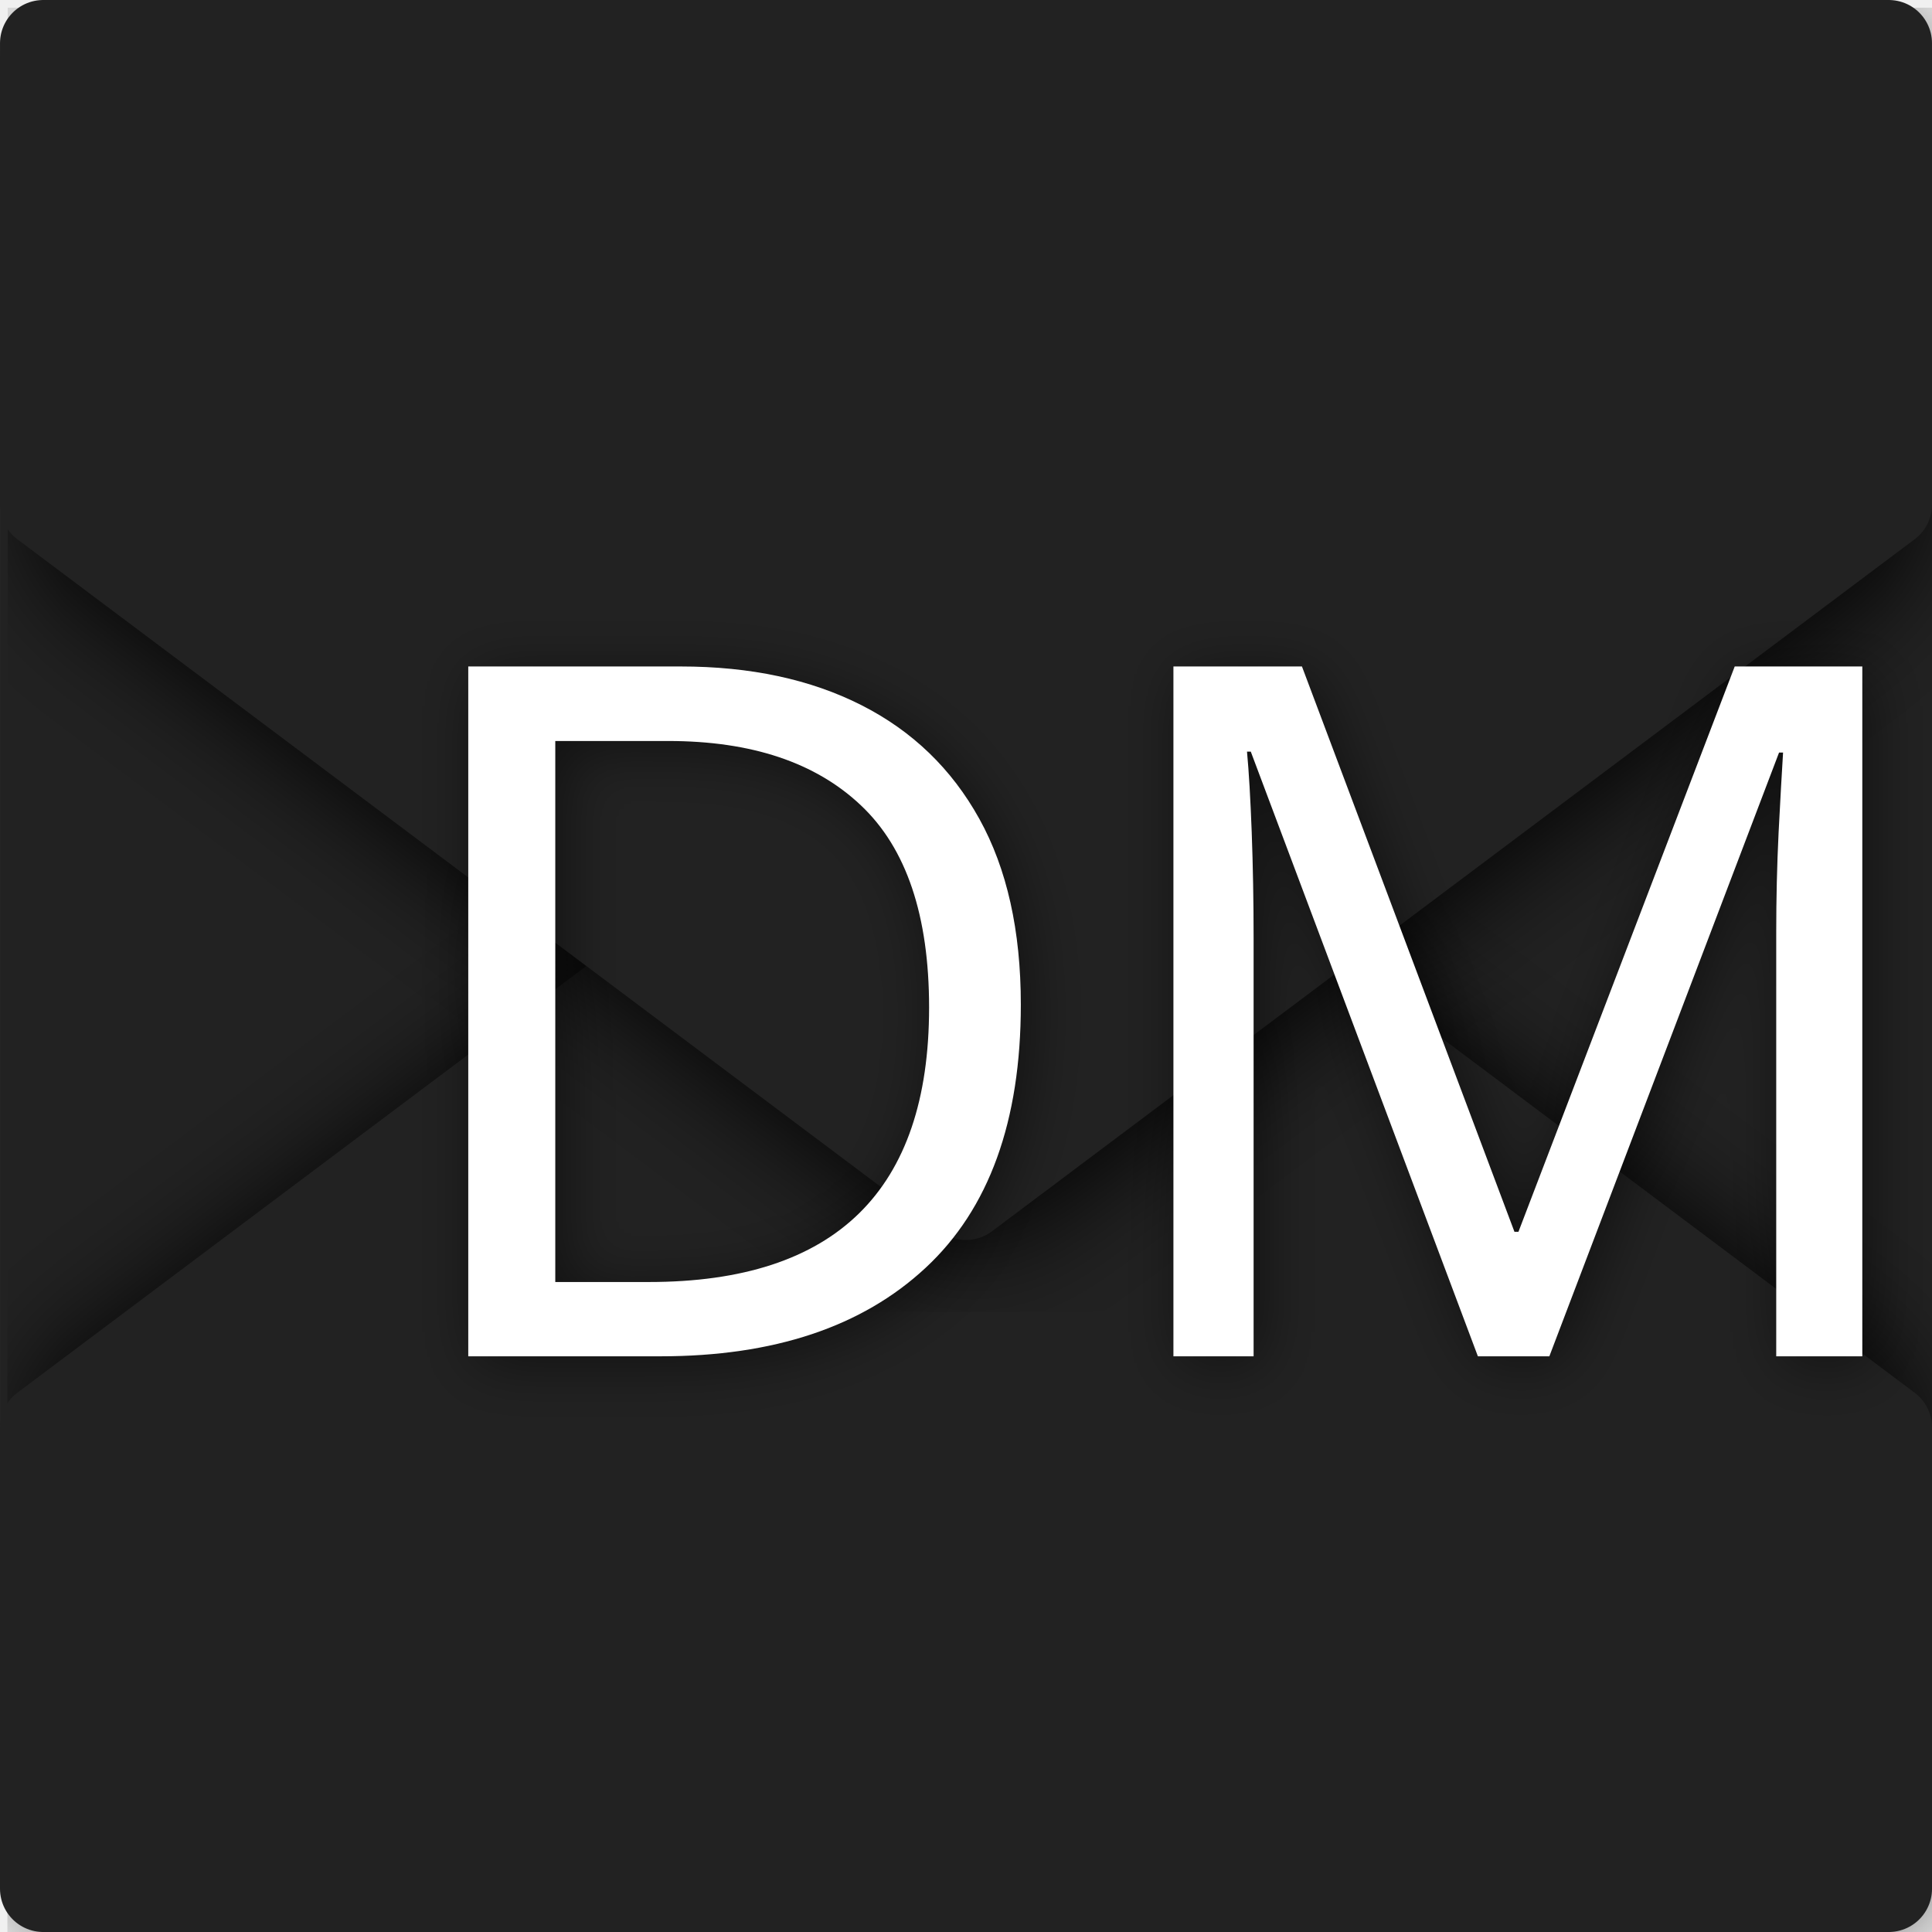
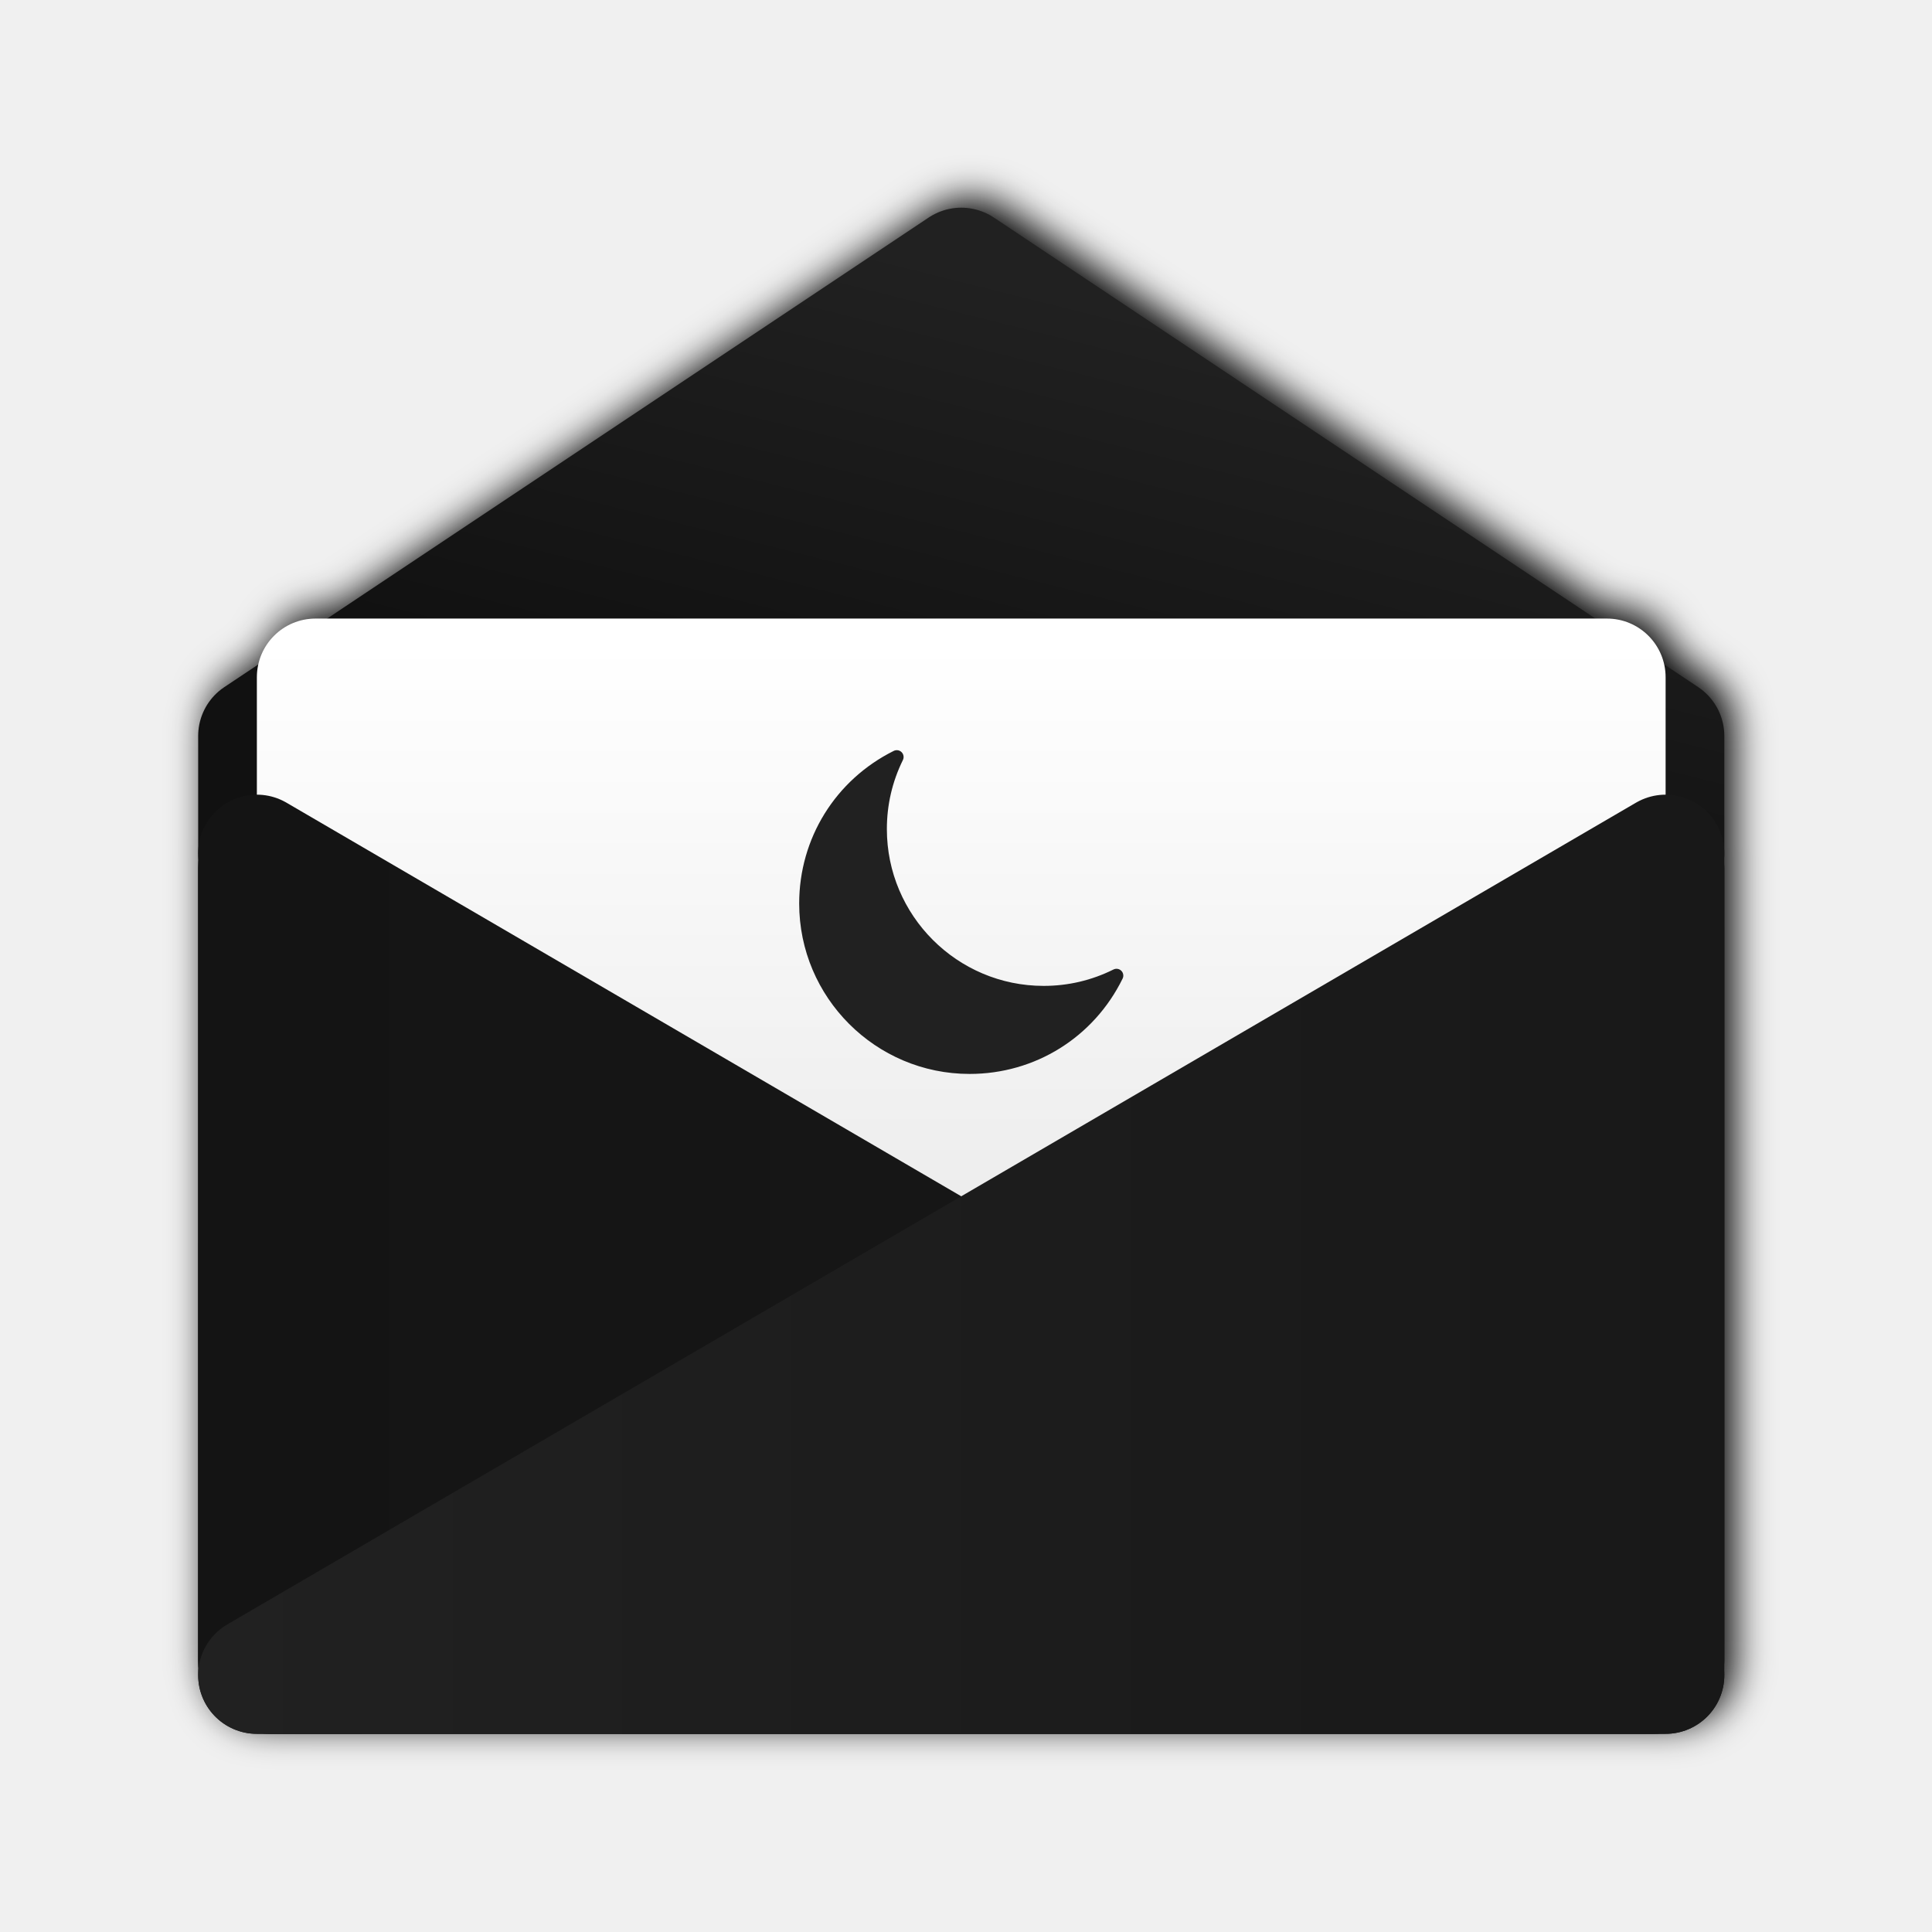
- <svg xmlns="http://www.w3.org/2000/svg" version="1.1" id="Layer_1" x="0px" y="0px" width="128" height="128" viewBox="0 0 128 128" enable-background="new 0 0 190 50" xml:space="preserve">
-   <defs id="defs43">
-     <filter style="color-interpolation-filters:sRGB" id="filter4899">
-       <feFlood flood-opacity="1" flood-color="rgb(0,0,0)" result="flood" id="feFlood4889" />
-       <feComposite in="flood" in2="SourceGraphic" operator="in" result="composite1" id="feComposite4891" />
-       <feGaussianBlur in="composite1" stdDeviation="1.2" result="blur" id="feGaussianBlur4893" />
-       <feOffset dx="0.5" dy="0.5" result="offset" id="feOffset4895" />
-       <feComposite in="SourceGraphic" in2="offset" operator="over" result="composite2" id="feComposite4897" />
+ <svg xmlns="http://www.w3.org/2000/svg" xmlns:xlink="http://www.w3.org/1999/xlink" width="384" height="384" viewBox="0 0 101.6 101.6" version="1.1" id="svg5">
+   <defs id="defs2">
+     <color-profile name="sRGB-IEC61966-2.1" xlink:href="../../../../../../../../WINDOWS/system32/spool/drivers/color/sRGB%20Color%20Space%20Profile.icm" id="color-profile1266" />
+     <linearGradient id="linearGradient1367">
+       <stop style="stop-color:#ffffff;stop-opacity:1;" offset="0" id="stop1363" />
+       <stop style="stop-color:#dddddd;stop-opacity:1" offset="1" id="stop1365" />
+     </linearGradient>
+     <linearGradient id="linearGradient2836">
+       <stop style="stop-color:#141414;stop-opacity:1;" offset="0" id="stop2832" />
+       <stop style="stop-color:#181818;stop-opacity:1" offset="1" id="stop2834" />
+     </linearGradient>
+     <linearGradient id="linearGradient2320">
+       <stop style="stop-color:#181818;stop-opacity:1" offset="0" id="stop2316" />
+       <stop style="stop-color:#212121;stop-opacity:1" offset="1" id="stop2318" />
+     </linearGradient>
+     <linearGradient id="linearGradient2314">
+       <stop style="stop-color:#212121;stop-opacity:1" offset="0" id="stop2310" />
+       <stop style="stop-color:#181818;stop-opacity:1" offset="1" id="stop2312" />
+     </linearGradient>
+     <linearGradient id="linearGradient2535">
+       <stop style="stop-color:#111111;stop-opacity:1;" offset="0" id="stop2531" />
+       <stop style="stop-color:#212121;stop-opacity:1" offset="1" id="stop2533" />
+     </linearGradient>
+     <linearGradient id="linearGradient2529">
+       <stop style="stop-color:#111111;stop-opacity:1;" offset="0" id="stop2525" />
+       <stop style="stop-color:#212121;stop-opacity:1" offset="1" id="stop2527" />
+     </linearGradient>
+     <linearGradient id="linearGradient1995">
+       <stop style="stop-color:#030303;stop-opacity:1;" offset="0" id="stop1991" />
+       <stop style="stop-color:#212121;stop-opacity:1" offset="1" id="stop1993" />
+     </linearGradient>
+     <linearGradient id="linearGradient1989">
+       <stop style="stop-color:#030303;stop-opacity:1;" offset="0" id="stop1985" />
+       <stop style="stop-color:#212121;stop-opacity:1" offset="1" id="stop1987" />
+     </linearGradient>
+     <linearGradient id="linearGradient1444-1">
+       <stop style="stop-color:#030303;stop-opacity:1;" offset="0" id="stop1440" />
+       <stop style="stop-color:#111111;stop-opacity:1" offset="1" id="stop1442" />
+     </linearGradient>
+     <linearGradient id="linearGradient2725">
+       <stop style="stop-color:#030303;stop-opacity:1;" offset="0" id="stop2721" />
+       <stop style="stop-color:#111111;stop-opacity:1" offset="1" id="stop2723" />
+     </linearGradient>
+     <linearGradient xlink:href="#linearGradient1444-1" id="linearGradient2727" x1="93.133" y1="338.667" x2="313.267" y2="338.667" gradientUnits="userSpaceOnUse" gradientTransform="matrix(0.3645833,0,0,0.3645833,-7.49654,-30.86807)" />
+     <linearGradient xlink:href="#linearGradient2725" id="linearGradient3211" x1="93.133" y1="338.667" x2="313.267" y2="338.667" gradientUnits="userSpaceOnUse" gradientTransform="matrix(0.3645833,0,0,0.3645833,-7.49654,-30.86807)" />
+     <linearGradient xlink:href="#linearGradient1995" id="linearGradient1571" gradientUnits="userSpaceOnUse" x1="93.133" y1="338.667" x2="93.133" y2="262.467" gradientTransform="matrix(0.3645833,0,0,0.3645833,-7.49654,-30.86808)" />
+     <linearGradient xlink:href="#linearGradient1989" id="linearGradient1573" gradientUnits="userSpaceOnUse" x1="93.133" y1="338.667" x2="93.133" y2="262.467" gradientTransform="matrix(0.3645833,0,0,0.3645833,-7.49654,-30.86808)" />
+     <linearGradient xlink:href="#linearGradient2535" id="linearGradient959" gradientUnits="userSpaceOnUse" x1="186.267" y1="254" x2="203.2" y2="186.267" gradientTransform="matrix(0.3645833,0,0,0.3645833,-7.49654,-30.8681)" />
+     <linearGradient xlink:href="#linearGradient2529" id="linearGradient961" gradientUnits="userSpaceOnUse" x1="186.267" y1="254" x2="203.2" y2="186.267" gradientTransform="matrix(0.3645833,0,0,0.3645833,-7.49654,-30.8681)" />
+     <linearGradient xlink:href="#linearGradient2320" id="linearGradient1463" x1="313.265" y1="338.667" x2="93.135" y2="338.667" gradientUnits="userSpaceOnUse" gradientTransform="matrix(0.3645833,0,0,0.3645833,-7.49654,-30.86807)" />
+     <linearGradient xlink:href="#linearGradient2314" id="linearGradient1976" x1="93.135" y1="338.667" x2="313.267" y2="338.667" gradientUnits="userSpaceOnUse" gradientTransform="matrix(0.3645833,0,0,0.3645833,-7.49654,-30.86807)" />
+     <linearGradient xlink:href="#linearGradient2836" id="linearGradient2838" x1="93.133" y1="338.667" x2="313.265" y2="338.667" gradientUnits="userSpaceOnUse" gradientTransform="matrix(0.3645833,0,0,0.3645833,-7.49654,-30.86807)" />
+     <linearGradient xlink:href="#linearGradient2836" id="linearGradient3148" x1="93.133" y1="338.667" x2="313.265" y2="338.667" gradientUnits="userSpaceOnUse" gradientTransform="matrix(0.3645833,0,0,0.3645833,-7.49654,-30.86807)" />
+     <filter style="color-interpolation-filters:sRGB" id="filter952" x="0" y="0" width="1" height="1">
+       <feTurbulence type="fractalNoise" numOctaves="3" baseFrequency="1" seed="0" result="result0" id="feTurbulence942" />
+       <feColorMatrix result="result4" values="0" type="saturate" id="feColorMatrix944" />
+       <feComposite in="SourceGraphic" in2="result4" operator="arithmetic" k1="1.25" k2="0.5" k3="0.5" result="result2" id="feComposite946" k4="0" />
+       <feBlend result="result5" mode="normal" in="result2" in2="SourceGraphic" id="feBlend948" />
+       <feComposite in="result5" in2="SourceGraphic" operator="in" result="result3" id="feComposite950" />
    </filter>
-     <filter style="color-interpolation-filters:sRGB;" id="filter5559">
-       <feFlood flood-opacity="1" flood-color="rgb(0,0,0)" result="flood" id="feFlood5549" />
-       <feComposite in="flood" in2="SourceGraphic" operator="in" result="composite1" id="feComposite5551" />
-       <feGaussianBlur in="composite1" stdDeviation="2" result="blur" id="feGaussianBlur5553" />
-       <feOffset dx="0.5" dy="0.5" result="offset" id="feOffset5555" />
-       <feComposite in="SourceGraphic" in2="offset" operator="over" result="composite2" id="feComposite5557" />
+     <linearGradient xlink:href="#linearGradient1367" id="linearGradient1369" x1="202.16" y1="240.77" x2="202.16" y2="391.025" gradientUnits="userSpaceOnUse" gradientTransform="matrix(0.3645833,0,0,0.3645833,-7.49654,-30.86807)" />
+     <filter y="0" height="1" x="0" width="1" style="color-interpolation-filters:sRGB" id="filter49992">
+       <feTurbulence type="fractalNoise" baseFrequency="0.025" numOctaves="10" seed="0" result="result4" id="feTurbulence49978" />
+       <feDisplacementMap in="SourceGraphic" in2="result4" yChannelSelector="G" xChannelSelector="R" scale="10" result="result3" id="feDisplacementMap49980" />
+       <feDiffuseLighting lighting-color="#e9e6d7" diffuseConstant="1" surfaceScale="2" result="result1" in="result4" id="feDiffuseLighting49984">
+         <feDistantLight azimuth="235" elevation="40" id="feDistantLight49982" />
+       </feDiffuseLighting>
+       <feComposite operator="in" in="result3" in2="result1" result="result2" id="feComposite49986" />
+       <feComposite in2="result1" result="result5" operator="arithmetic" k1="1.7" id="feComposite49988" k2="0" k3="0" k4="0" />
+       <feBlend in="result5" in2="result3" mode="normal" id="feBlend49990" />
    </filter>
-     <filter style="color-interpolation-filters:sRGB;" id="filter5589">
-       <feFlood flood-opacity="1" flood-color="rgb(0,0,0)" result="flood" id="feFlood5579" />
-       <feComposite in="flood" in2="SourceGraphic" operator="in" result="composite1" id="feComposite5581" />
-       <feGaussianBlur in="composite1" stdDeviation="2" result="blur" id="feGaussianBlur5583" />
-       <feOffset dx="0.5" dy="0.5" result="offset" id="feOffset5585" />
-       <feComposite in="SourceGraphic" in2="offset" operator="over" result="composite2" id="feComposite5587" />
+     <filter style="color-interpolation-filters:sRGB" id="filter53362" x="-0.106" y="-0.12" width="1.226" height="1.226">
+       <feFlood flood-opacity="0.498" flood-color="rgb(0,0,0)" result="flood" id="feFlood53352" />
+       <feComposite in="flood" in2="SourceGraphic" operator="in" result="composite1" id="feComposite53354" />
+       <feGaussianBlur in="composite1" stdDeviation="2" result="blur" id="feGaussianBlur53356" />
+       <feOffset dx="1" dy="-1" result="offset" id="feOffset53358" />
+       <feComposite in="SourceGraphic" in2="offset" operator="over" result="composite2" id="feComposite53360" />
    </filter>
-     <filter style="color-interpolation-filters:sRGB;" id="filter6209">
-       <feFlood flood-opacity="1" flood-color="rgb(0,0,0)" result="flood" id="feFlood6199" />
-       <feComposite in="flood" in2="SourceGraphic" operator="in" result="composite1" id="feComposite6201" />
-       <feGaussianBlur in="composite1" stdDeviation="4" result="blur" id="feGaussianBlur6203" />
-       <feOffset dx="0.5" dy="0.5" result="offset" id="feOffset6205" />
-       <feComposite in="SourceGraphic" in2="offset" operator="over" result="composite2" id="feComposite6207" />
+     <filter style="color-interpolation-filters:sRGB" id="filter920" x="-0.023" y="-0.269" width="1.05" height="1.492">
+       <feFlood flood-opacity="0.498" flood-color="rgb(0,0,0)" result="flood" id="feFlood910" />
+       <feComposite in="flood" in2="SourceGraphic" operator="in" result="composite1" id="feComposite912" />
+       <feGaussianBlur in="composite1" stdDeviation="2" result="blur" id="feGaussianBlur914" />
+       <feOffset dx="1" dy="-1" result="offset" id="feOffset916" />
+       <feComposite in="SourceGraphic" in2="offset" operator="over" result="composite2" id="feComposite918" />
    </filter>
-     <filter style="color-interpolation-filters:sRGB;" id="filter6233">
-       <feFlood flood-opacity="1" flood-color="rgb(0,0,0)" result="flood" id="feFlood6223" />
-       <feComposite in="flood" in2="SourceGraphic" operator="in" result="composite1" id="feComposite6225" />
-       <feGaussianBlur in="composite1" stdDeviation="4" result="blur" id="feGaussianBlur6227" />
-       <feOffset dx="0.5" dy="0.5" result="offset" id="feOffset6229" />
-       <feComposite in="SourceGraphic" in2="offset" operator="over" result="composite2" id="feComposite6231" />
+     <filter style="color-interpolation-filters:sRGB" id="filter932" x="-0.023" y="-0.772" width="1.05" height="2.41">
+       <feFlood flood-opacity="0.498" flood-color="rgb(0,0,0)" result="flood" id="feFlood922" />
+       <feComposite in="flood" in2="SourceGraphic" operator="in" result="composite1" id="feComposite924" />
+       <feGaussianBlur in="composite1" stdDeviation="2" result="blur" id="feGaussianBlur926" />
+       <feOffset dx="1" dy="-1" result="offset" id="feOffset928" />
+       <feComposite in="SourceGraphic" in2="offset" operator="over" result="composite2" id="feComposite930" />
    </filter>
-     <filter style="color-interpolation-filters:sRGB;" id="filter6269">
-       <feFlood flood-opacity="0.498" flood-color="rgb(0,0,0)" result="flood" id="feFlood6259" />
-       <feComposite in="flood" in2="SourceGraphic" operator="in" result="composite1" id="feComposite6261" />
-       <feGaussianBlur in="composite1" stdDeviation="2" result="blur" id="feGaussianBlur6263" />
-       <feOffset dx="0.5" dy="0.5" result="offset" id="feOffset6265" />
-       <feComposite in="SourceGraphic" in2="offset" operator="over" result="composite2" id="feComposite6267" />
+     <filter style="color-interpolation-filters:sRGB" id="filter1263" x="-0.011" y="-0.135" width="1.025" height="1.246">
+       <feFlood flood-opacity="1" flood-color="rgb(0,0,0)" result="flood" id="feFlood1253" />
+       <feComposite in="flood" in2="SourceGraphic" operator="in" result="composite1" id="feComposite1255" />
+       <feGaussianBlur in="composite1" stdDeviation="1" result="blur" id="feGaussianBlur1257" />
+       <feOffset dx="0.5" dy="-0.5" result="offset" id="feOffset1259" />
+       <feComposite in="SourceGraphic" in2="offset" operator="over" result="composite2" id="feComposite1261" />
    </filter>
-     <filter style="color-interpolation-filters:sRGB;" id="filter4837">
-       <feFlood flood-opacity="1" flood-color="rgb(0,0,0)" result="flood" id="feFlood4827" />
-       <feComposite in="flood" in2="SourceGraphic" operator="in" result="composite1" id="feComposite4829" />
-       <feGaussianBlur in="composite1" stdDeviation="4" result="blur" id="feGaussianBlur4831" />
-       <feOffset dx="0.5" dy="0.5" result="offset" id="feOffset4833" />
-       <feComposite in="SourceGraphic" in2="offset" operator="over" result="composite2" id="feComposite4835" />
+     <filter style="color-interpolation-filters:sRGB" id="filter1293" x="-0.011" y="-0.386" width="1.025" height="1.705">
+       <feFlood flood-opacity="1" flood-color="rgb(0,0,0)" result="flood" id="feFlood1283" />
+       <feComposite in="flood" in2="SourceGraphic" operator="in" result="composite1" id="feComposite1285" />
+       <feGaussianBlur in="composite1" stdDeviation="1" result="blur" id="feGaussianBlur1287" />
+       <feOffset dx="0.5" dy="-0.5" result="offset" id="feOffset1289" />
+       <feComposite in="SourceGraphic" in2="offset" operator="over" result="composite2" id="feComposite1291" />
+     </filter>
+     <filter style="color-interpolation-filters:sRGB" id="filter1323" x="-0.074" y="-0.081" width="1.155" height="1.155">
+       <feFlood flood-opacity="1" flood-color="rgb(0,0,0)" result="flood" id="feFlood1313" />
+       <feComposite in="flood" in2="SourceGraphic" operator="in" result="composite1" id="feComposite1315" />
+       <feGaussianBlur in="composite1" stdDeviation="1" result="blur" id="feGaussianBlur1317" />
+       <feOffset dx="0.5" dy="-0.5" result="offset" id="feOffset1319" />
+       <feComposite in="SourceGraphic" in2="offset" operator="over" result="composite2" id="feComposite1321" />
    </filter>
  </defs>
-   <g id="layer2" transform="translate(0,23.68668)" style="display:inline">
-     <rect style="display:inline;fill:#222222;fill-opacity:1;stroke:#222222;stroke-width:7.529;stroke-linecap:round;stroke-linejoin:round;stroke-miterlimit:0;stroke-dasharray:none;stroke-dashoffset:0;stroke-opacity:1;paint-order:stroke fill markers" id="rect6277" width="120.471" height="120.471" x="3.765" y="-19.922" />
-   </g>
-   <g id="layer4" style="display:inline">
-     <path transform="matrix(0.9552239,0,0,0.9552239,2.865678,25.49177)" style="display:inline;fill:#222222;fill-opacity:1;stroke:#222222;stroke-width:6;stroke-linecap:round;stroke-linejoin:round;stroke-miterlimit:4;stroke-dasharray:none;stroke-opacity:1;filter:url(#filter6233)" d="M -1.5e-6,104.313 H 128 V 72.313 l -64,-48 -64,48 z" id="path6142" />
-     <path style="display:inline;fill:#222222;fill-opacity:1;stroke:#222222;stroke-width:5.731;stroke-linecap:round;stroke-linejoin:round;stroke-miterlimit:4;stroke-dasharray:none;stroke-opacity:1;paint-order:normal;filter:url(#filter4837)" d="M 2.866,2.866 H 125.134 V 33.433 L 64,79.284 2.866,33.433 Z" id="path4561" />
-   </g>
-   <g id="layer5" style="display:inline">
-     <text transform="translate(0,23.68668)" xml:space="preserve" style="font-style:normal;font-variant:normal;font-weight:normal;font-stretch:normal;font-size:64px;line-height:1.25;font-family:Unispace;-inkscape-font-specification:Unispace;letter-spacing:0px;word-spacing:0px;display:inline;fill:#ffffff;fill-opacity:1;stroke:#1212ff;stroke-width:8;stroke-miterlimit:0;stroke-dasharray:none;stroke-opacity:0;paint-order:stroke fill markers;filter:url(#filter6269)" x="24.822" y="66.169" id="text6161">
-       <tspan id="tspan6159" x="24.822" y="66.169">DM</tspan>
-     </text>
+   <g id="layer1" transform="translate(-24.05833,-31.05488)">
+     <g id="g49976" style="filter:url(#filter1323)" transform="translate(8.021532,8.02155)">
+       <path style="fill:url(#linearGradient959);fill-opacity:1;stroke:url(#linearGradient961);stroke-width:6.174;stroke-linecap:round;stroke-linejoin:round;stroke-miterlimit:4;stroke-dasharray:none;stroke-opacity:1" d="m 103.628,61.736 v 6.174 c -12.347,0 -61.736,0 -74.083,0 V 61.736 L 66.587,37.042 Z" id="path1942-1" />
+       <rect style="fill:url(#linearGradient3211);fill-opacity:1;stroke:url(#linearGradient2727);stroke-width:6.174;stroke-linecap:round;stroke-linejoin:round;stroke-miterlimit:4;stroke-dasharray:none;stroke-opacity:1" id="rect2088" width="74.083" height="43.215" x="29.545" y="67.91" rx="0.652" ry="0.772" />
+       <rect style="opacity:0.37;mix-blend-mode:screen;fill:url(#linearGradient1571);fill-opacity:1;stroke:url(#linearGradient1573);stroke-width:6.174;stroke-linecap:round;stroke-linejoin:round;stroke-miterlimit:4;stroke-dasharray:none;stroke-opacity:1" id="rect2088-6" width="74.083" height="43.215" x="29.545" y="67.91" rx="0.652" ry="0.772" />
+       <rect style="fill:url(#linearGradient1369);fill-opacity:1;stroke-width:0.772" id="rect9624" width="74.083" height="55.562" x="29.545" y="55.562" rx="3.087" ry="3.087" />
+       <g id="g6" transform="matrix(0.05831524,0,0,0.05831164,58.06405,62.47426)" style="fill:#212121;fill-opacity:1">
+         <g id="g4" style="fill:#212121;fill-opacity:1">
+           <path d="M 153.699,292.138 C 68.95,292.138 0,223.185 0,138.439 0,79.742 32.675,27.002 85.28,0.807 c 2.369,-1.174 5.215,-0.718 7.077,1.144 1.864,1.864 2.345,4.711 1.183,7.074 -9.599,19.502 -14.463,40.471 -14.463,62.305 0,77.972 63.432,141.407 141.395,141.407 22.08,0 43.247,-4.978 62.942,-14.777 2.366,-1.177 5.213,-0.721 7.074,1.141 1.873,1.867 2.342,4.714 1.177,7.073 -26.055,53.021 -78.927,85.964 -137.966,85.964 z" id="path2" style="fill:#212121;fill-opacity:1" />
+         </g>
+       </g>
+       <path style="fill:url(#linearGradient2838);fill-opacity:1;stroke:url(#linearGradient3148);stroke-width:6.174;stroke-linecap:round;stroke-linejoin:round;stroke-miterlimit:4;stroke-dasharray:none;stroke-opacity:1" d="m 29.545,67.91 v 43.215 h 74.083 L 29.545,67.91" id="path1681" />
+       <path style="fill:url(#linearGradient1463);fill-opacity:1;stroke:url(#linearGradient1976);stroke-width:6.174;stroke-linecap:round;stroke-linejoin:round;stroke-miterlimit:4;stroke-dasharray:none;stroke-opacity:1" d="M 103.628,67.91 V 111.125 H 29.545 l 74.083,-43.215" id="path1681-4" />
+     </g>
  </g>
</svg>
